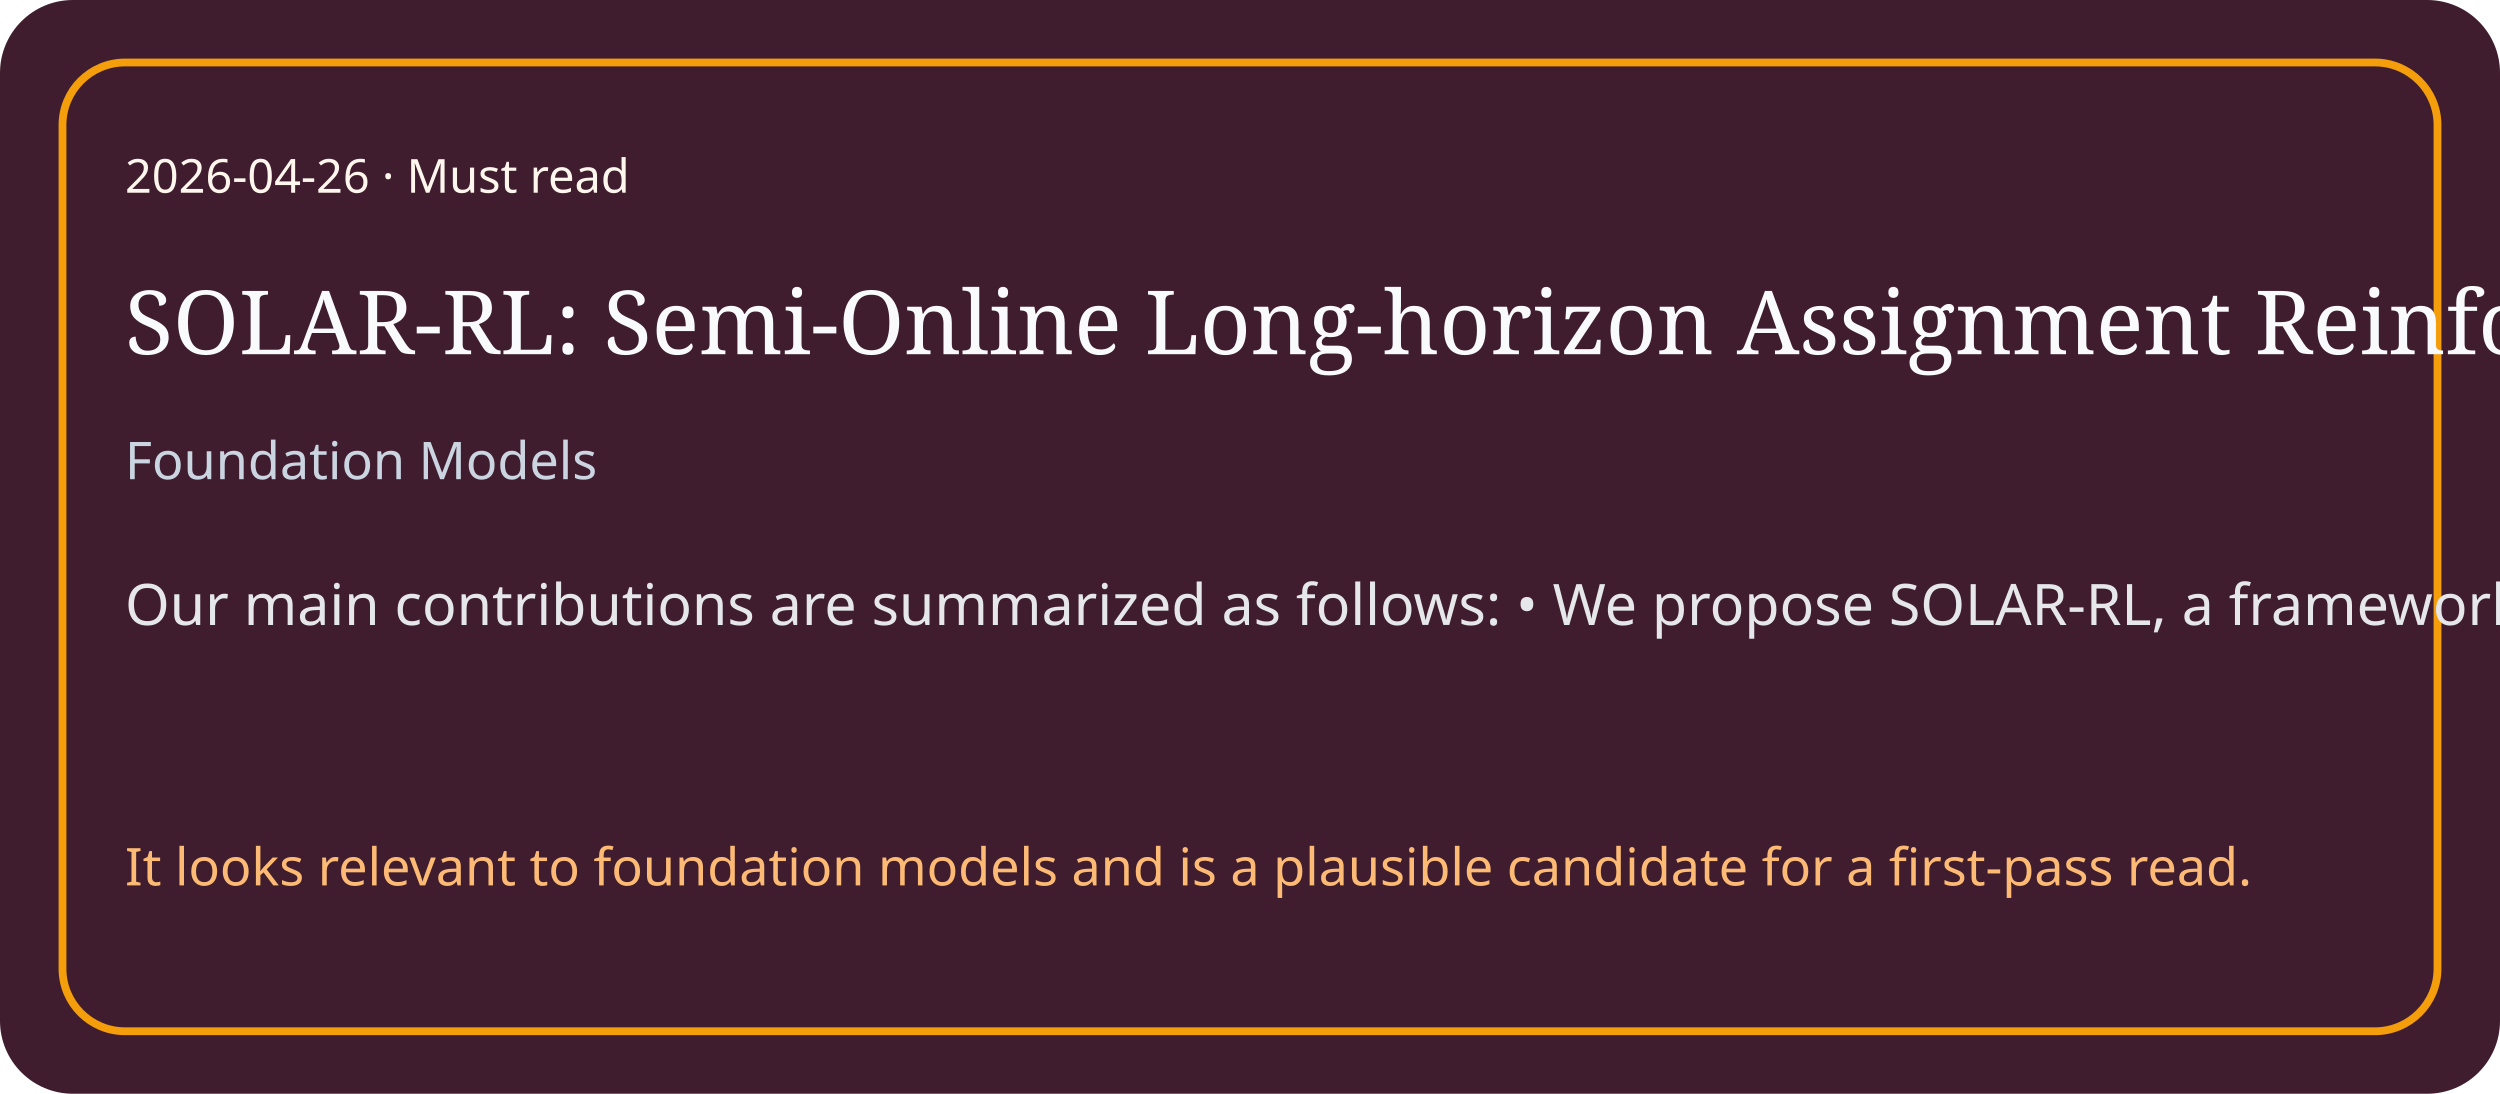
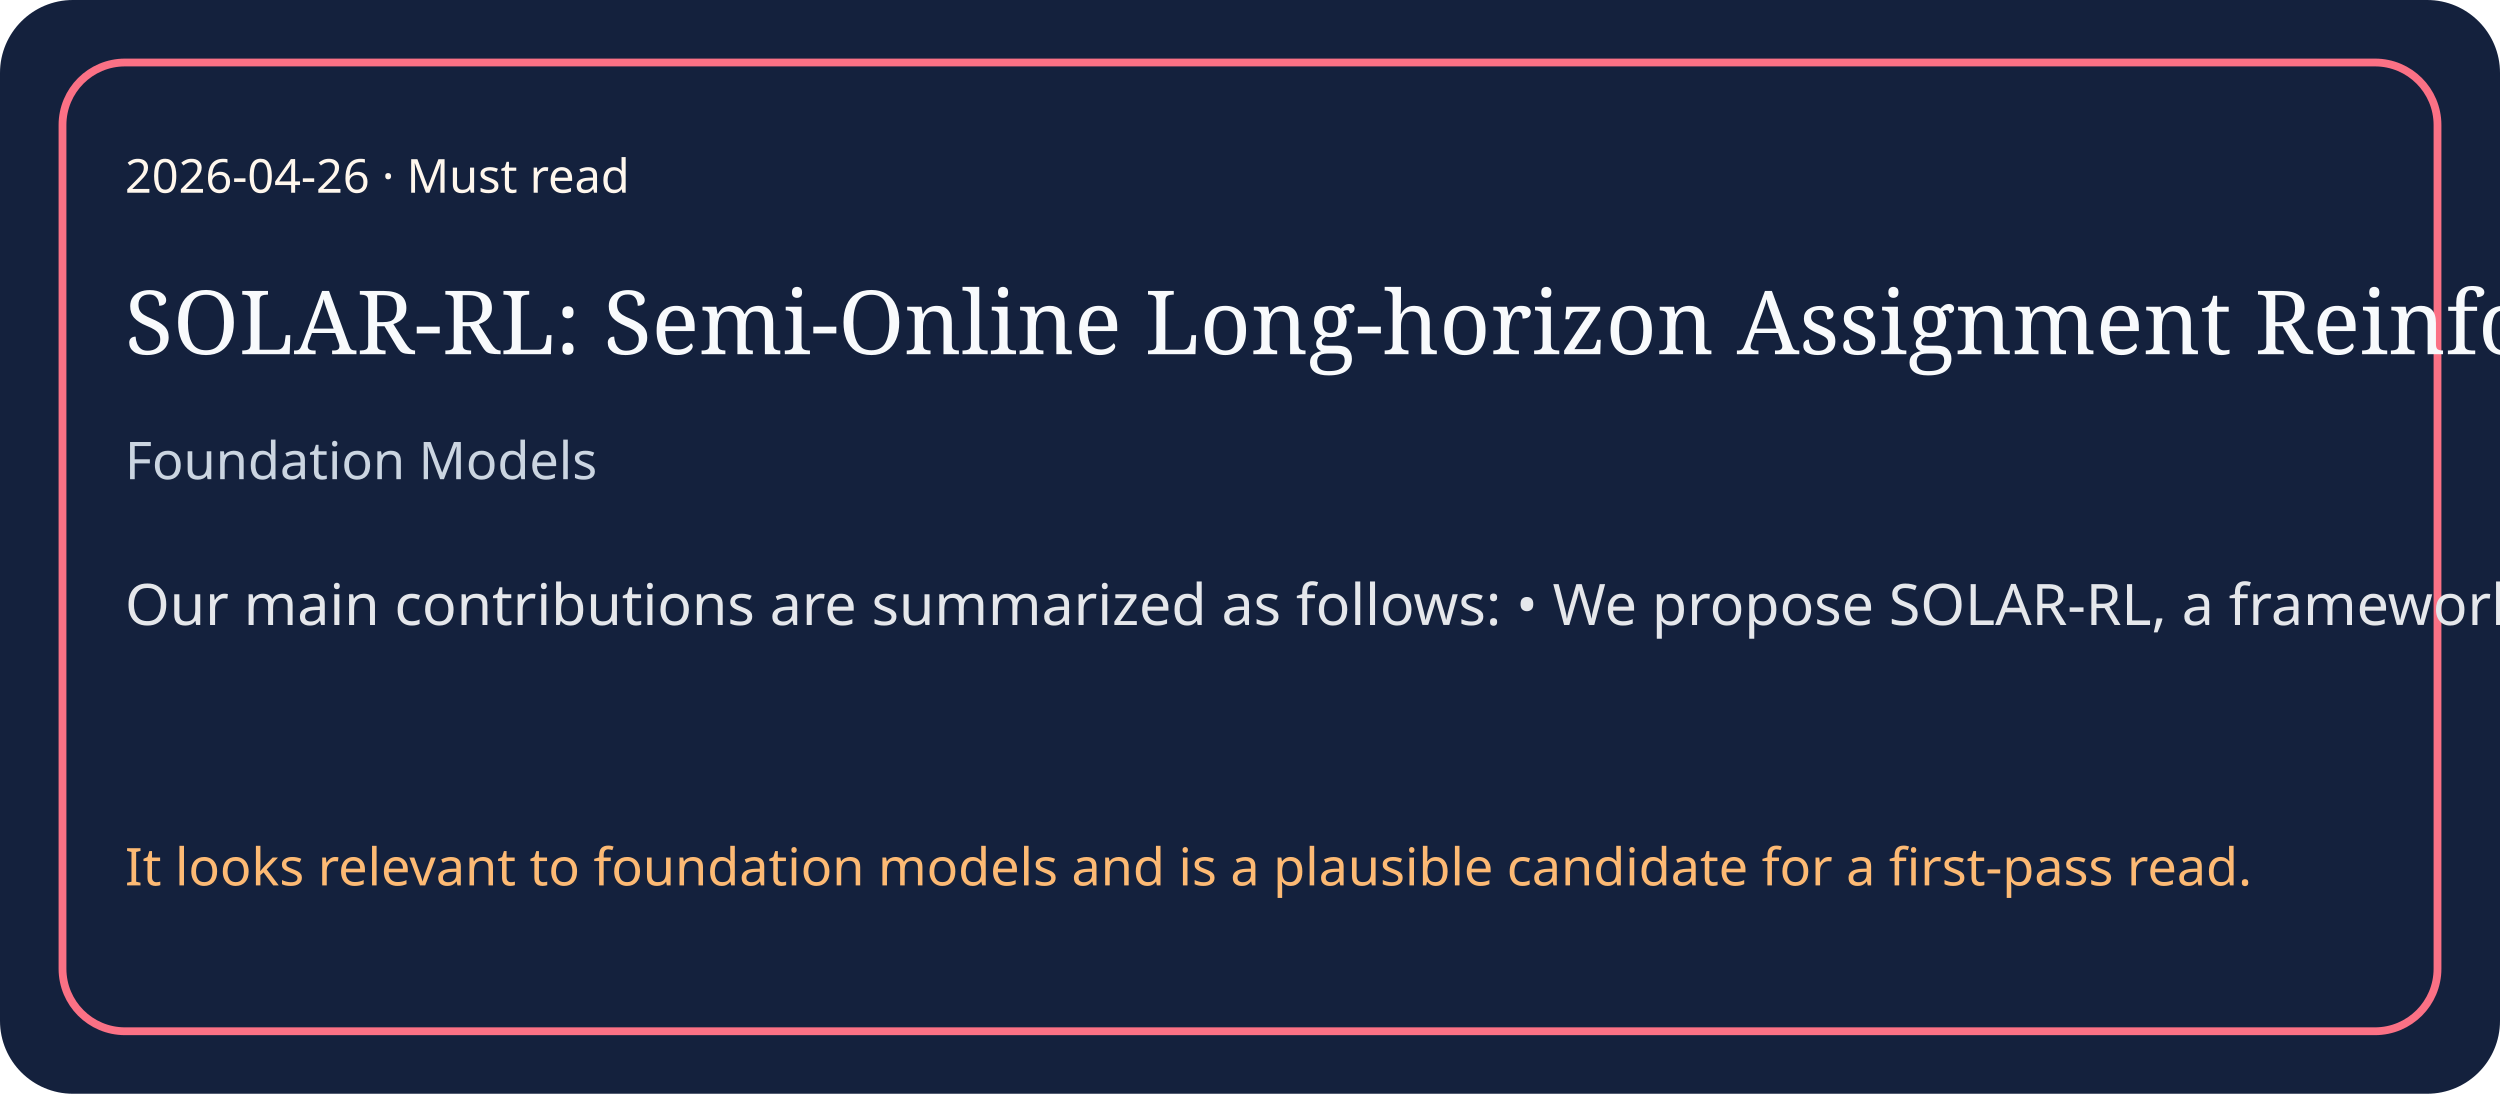
<svg xmlns="http://www.w3.org/2000/svg" width="960" height="420" viewBox="0 0 960 420">
-   <rect width="960" height="420" rx="28" fill="#3f1d2e" />
-   <rect x="24" y="24" width="912" height="372" rx="24" fill="none" stroke="#f59e0b" stroke-width="3" />
+   <rect width="960" height="420" rx="28" fill="#14213d" />
+   <rect x="24" y="24" width="912" height="372" rx="24" fill="none" stroke="#fb7185" stroke-width="3" />
  <text x="48" y="74" fill="#fff7ed" font-size="18" font-family="Trebuchet MS, sans-serif">2026-04-26 · Must read</text>
  <text x="48" y="136" fill="#f8fafc" font-size="34" font-family="Georgia, serif">SOLAR-RL: Semi-Online Long-horizon Assignment Reinforcement Learning</text>
  <text x="48" y="184" fill="#cbd5e1" font-size="20" font-family="Trebuchet MS, sans-serif">Foundation Models</text>
  <text x="48" y="240" fill="#e5e7eb" font-size="22" font-family="Trebuchet MS, sans-serif">Our main contributions are summarized as follows: • We propose SOLAR-RL, a framework that bridges the gap between offli…</text>
  <text x="48" y="340" fill="#fdba74" font-size="20" font-family="Trebuchet MS, sans-serif">It looks relevant to foundation models and is a plausible candidate for a first-pass read.</text>
</svg>
